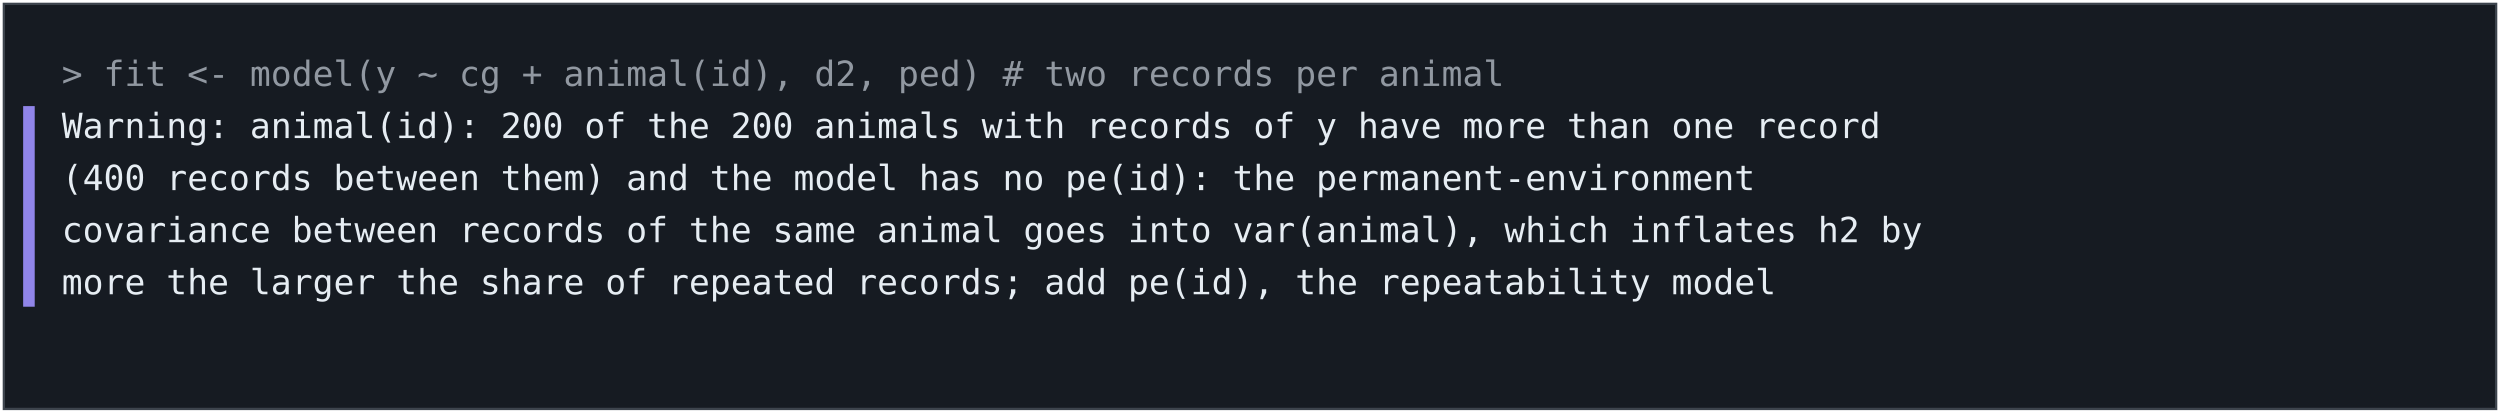
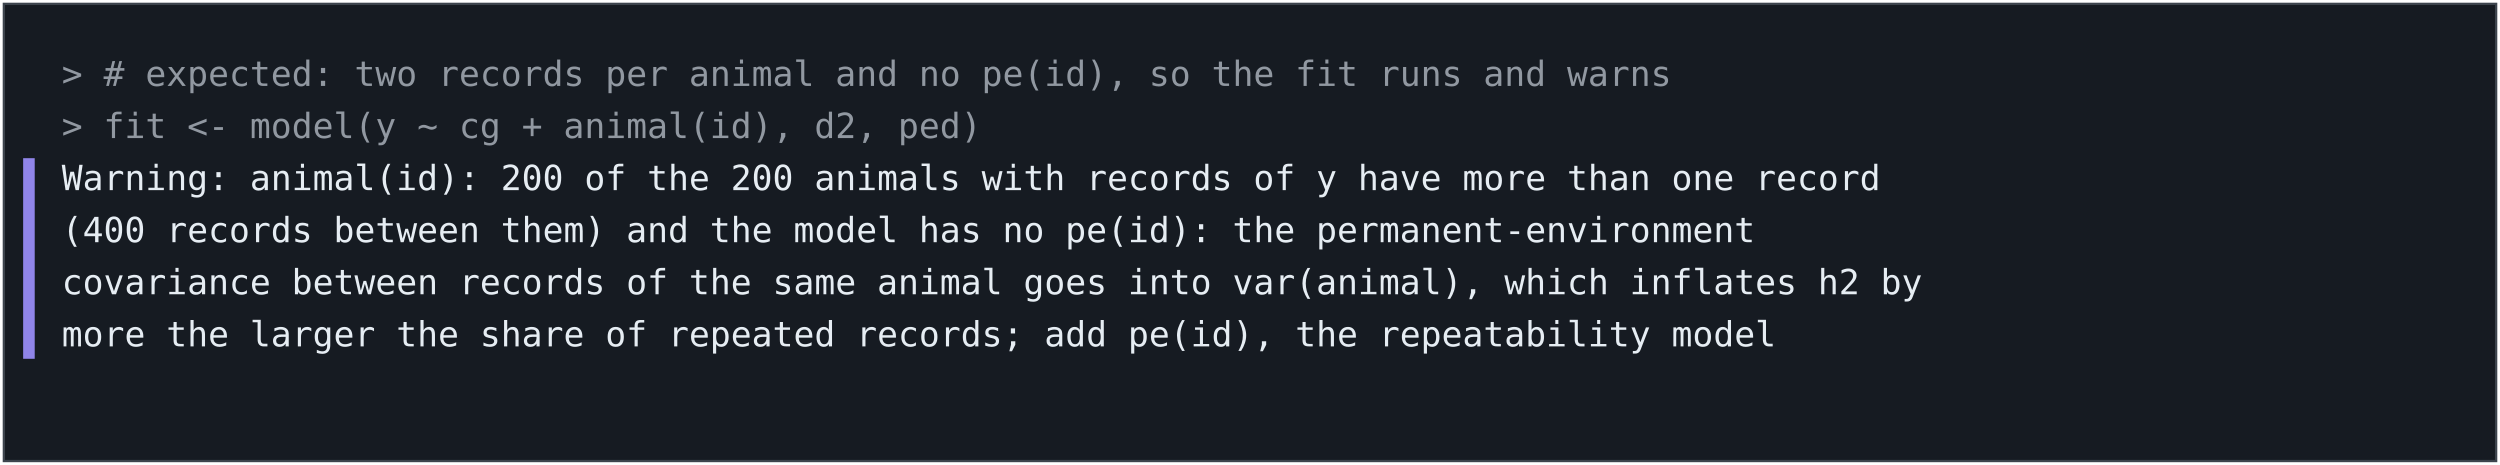
- <svg xmlns="http://www.w3.org/2000/svg" width="648pt" height="107pt" viewBox="0 0 648 107" font-family="Consolas, Menlo, &quot;DejaVu Sans Mono&quot;, &quot;Courier New&quot;, monospace">
+ <svg xmlns="http://www.w3.org/2000/svg" width="648pt" height="120.5pt" viewBox="0 0 648 120.5" font-family="Consolas, Menlo, &quot;DejaVu Sans Mono&quot;, &quot;Courier New&quot;, monospace">
  <style>text { white-space: pre; }</style>
-   <path fill="#161b22" stroke="#3d444d" stroke-width="0.6" d="M1 1h646v105h-646Z" />
-   <text fill="#9198a1" font-size="9" x="16" y="22.28">&gt; fit &lt;- model(y ~ cg + animal(id), d2, ped)   # two records per animal</text>
+   <path fill="#161b22" stroke="#3d444d" stroke-width="0.6" d="M1 1h646v118.5h-646Z" />
+   <g fill="#9198a1" font-size="9">
+     <text x="16" y="22.28">&gt; # expected: two records per animal and no pe(id), so the fit runs and warns</text>
+     <text x="16" y="35.78">&gt; fit &lt;- model(y ~ cg + animal(id), d2, ped)</text>
+   </g>
  <g fill="#e6edf3" font-size="9">
-     <text x="16" y="35.78">Warning: animal(id): 200 of the 200 animals with records of y have more than one record</text>
-     <text x="16" y="49.28">(400 records between them) and the model has no pe(id): the permanent-environment</text>
-     <text x="16" y="62.78">covariance between records of the same animal goes into var(animal), which inflates h2 by</text>
-     <text x="16" y="76.28">more the larger the share of repeated records; add pe(id), the repeatability model</text>
+     <text x="16" y="49.28">Warning: animal(id): 200 of the 200 animals with records of y have more than one record</text>
+     <text x="16" y="62.78">(400 records between them) and the model has no pe(id): the permanent-environment</text>
+     <text x="16" y="76.28">covariance between records of the same animal goes into var(animal), which inflates h2 by</text>
+     <text x="16" y="89.78">more the larger the share of repeated records; add pe(id), the repeatability model</text>
  </g>
-   <path fill="#9085e9" d="M6 27.5h3v52h-3Z" />
+   <path fill="#9085e9" d="M6 41h3v52h-3Z" />
</svg>
